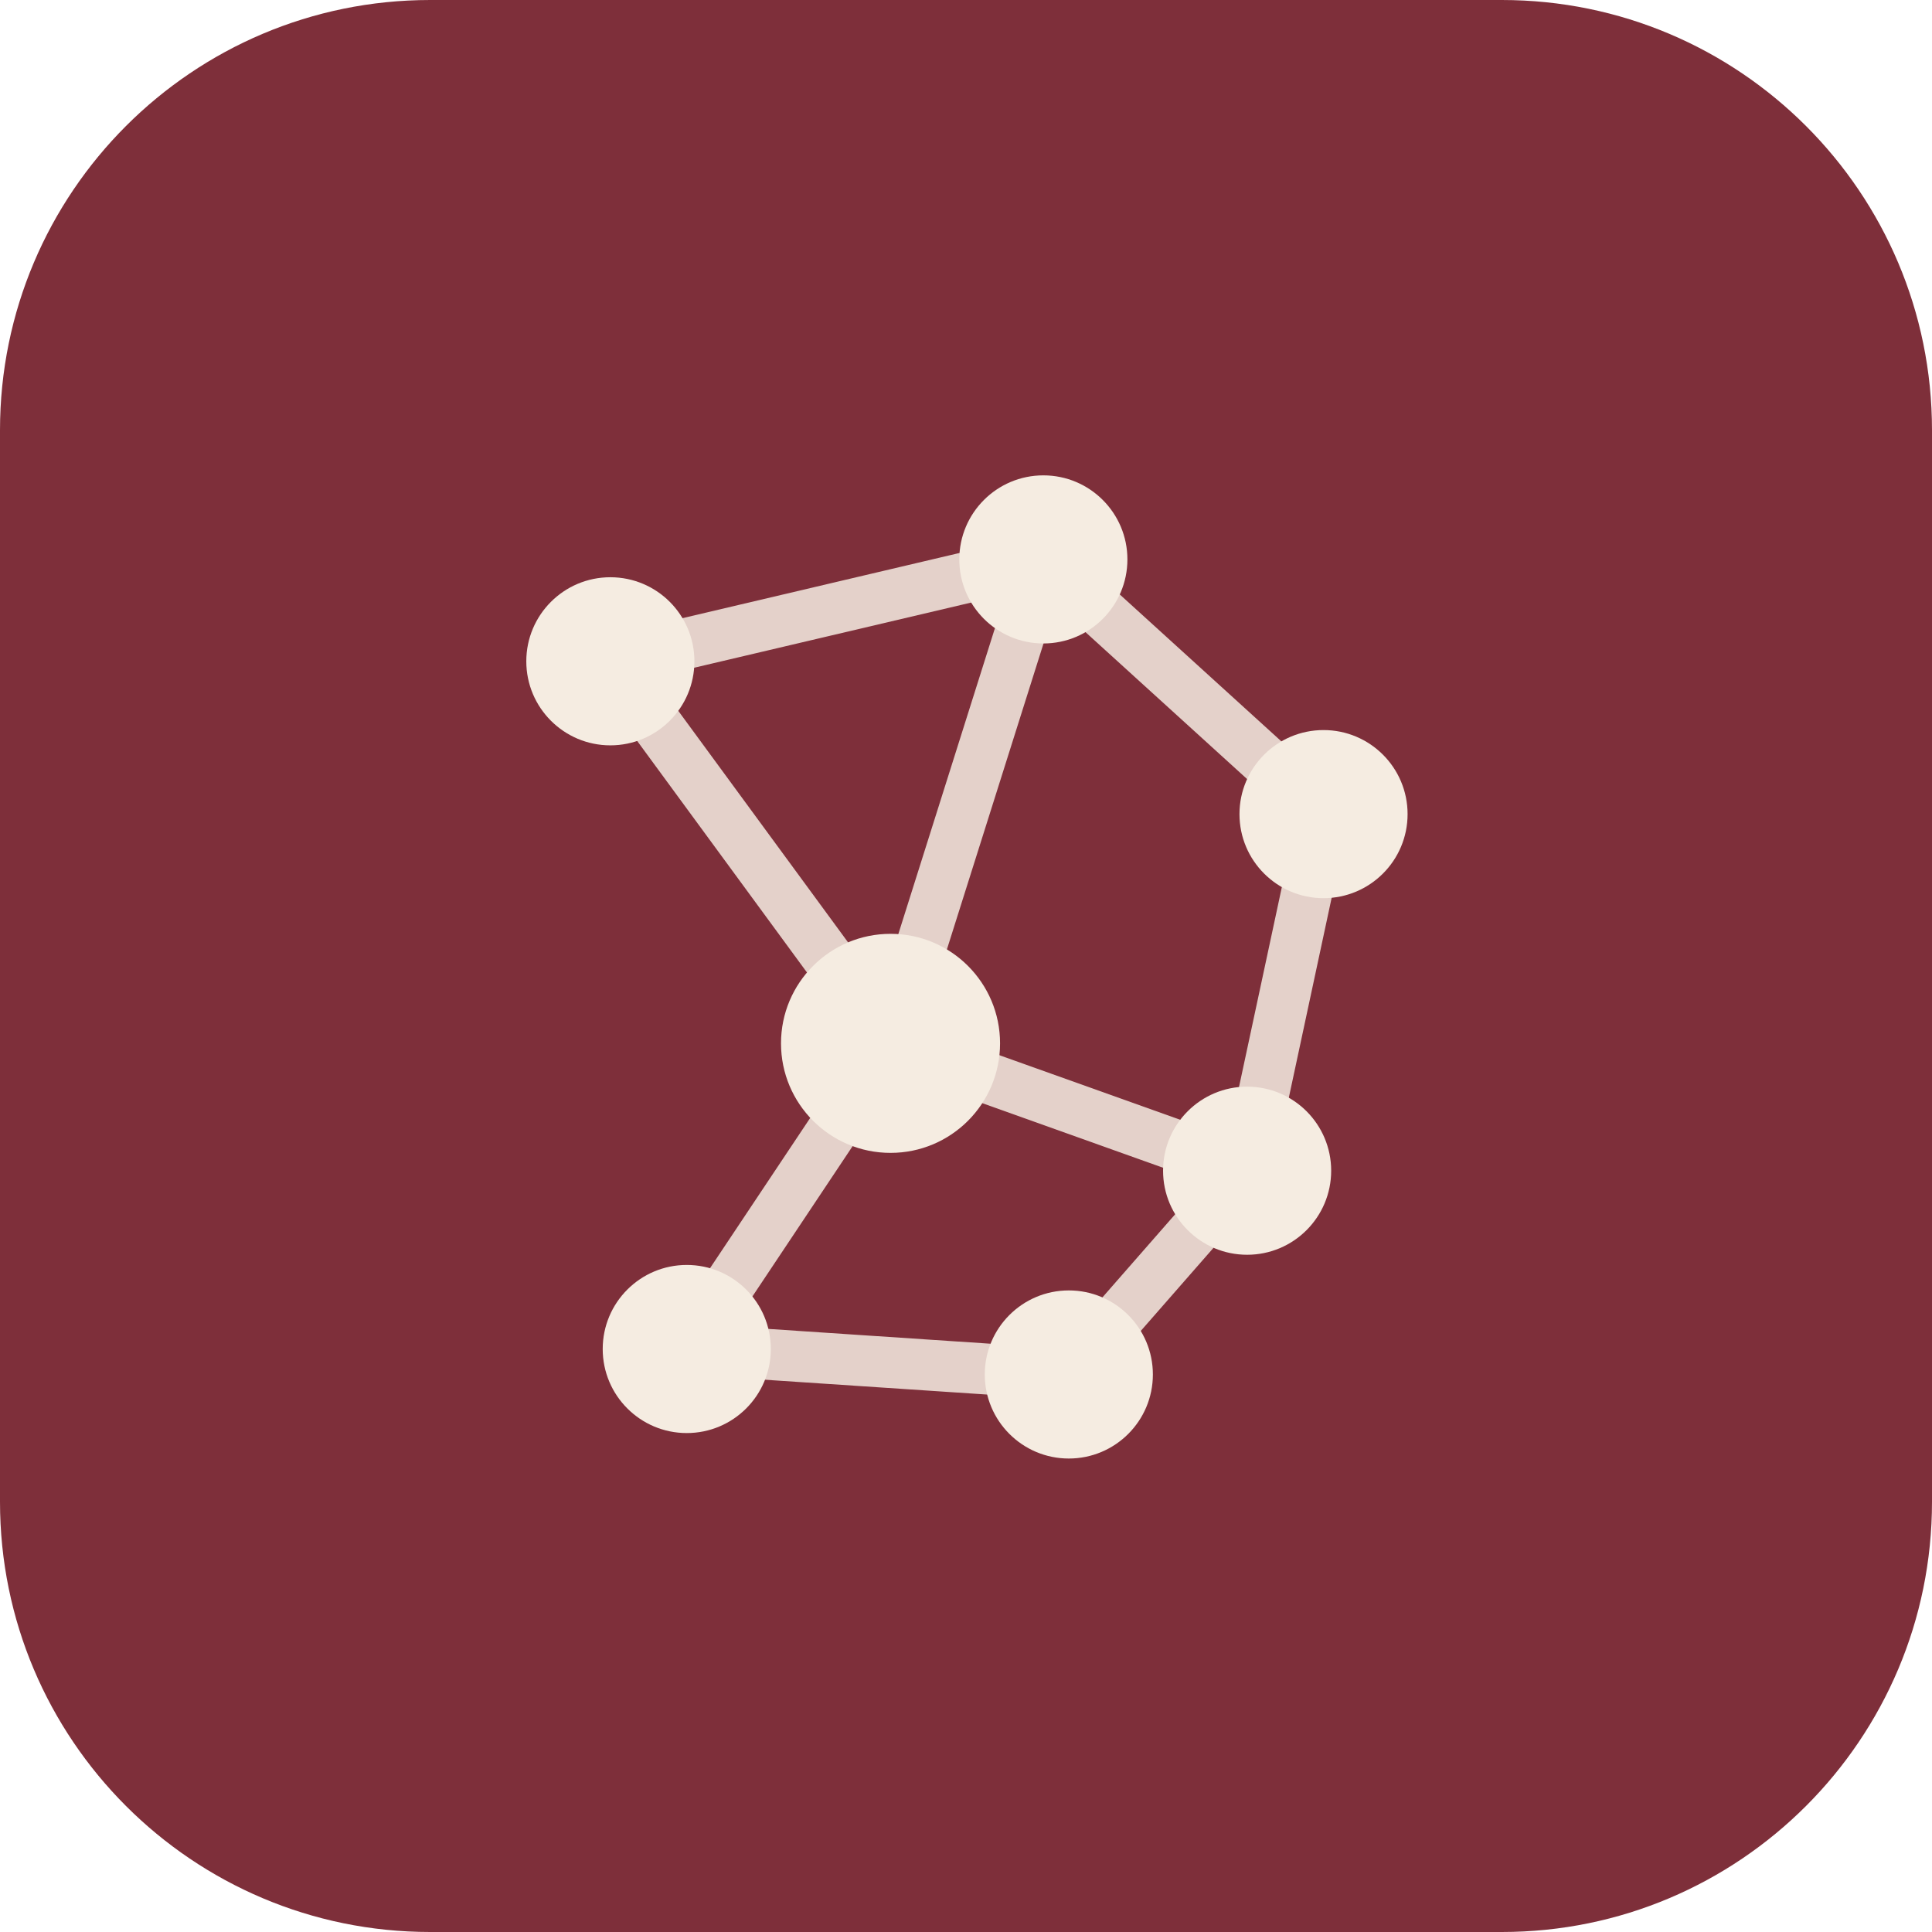
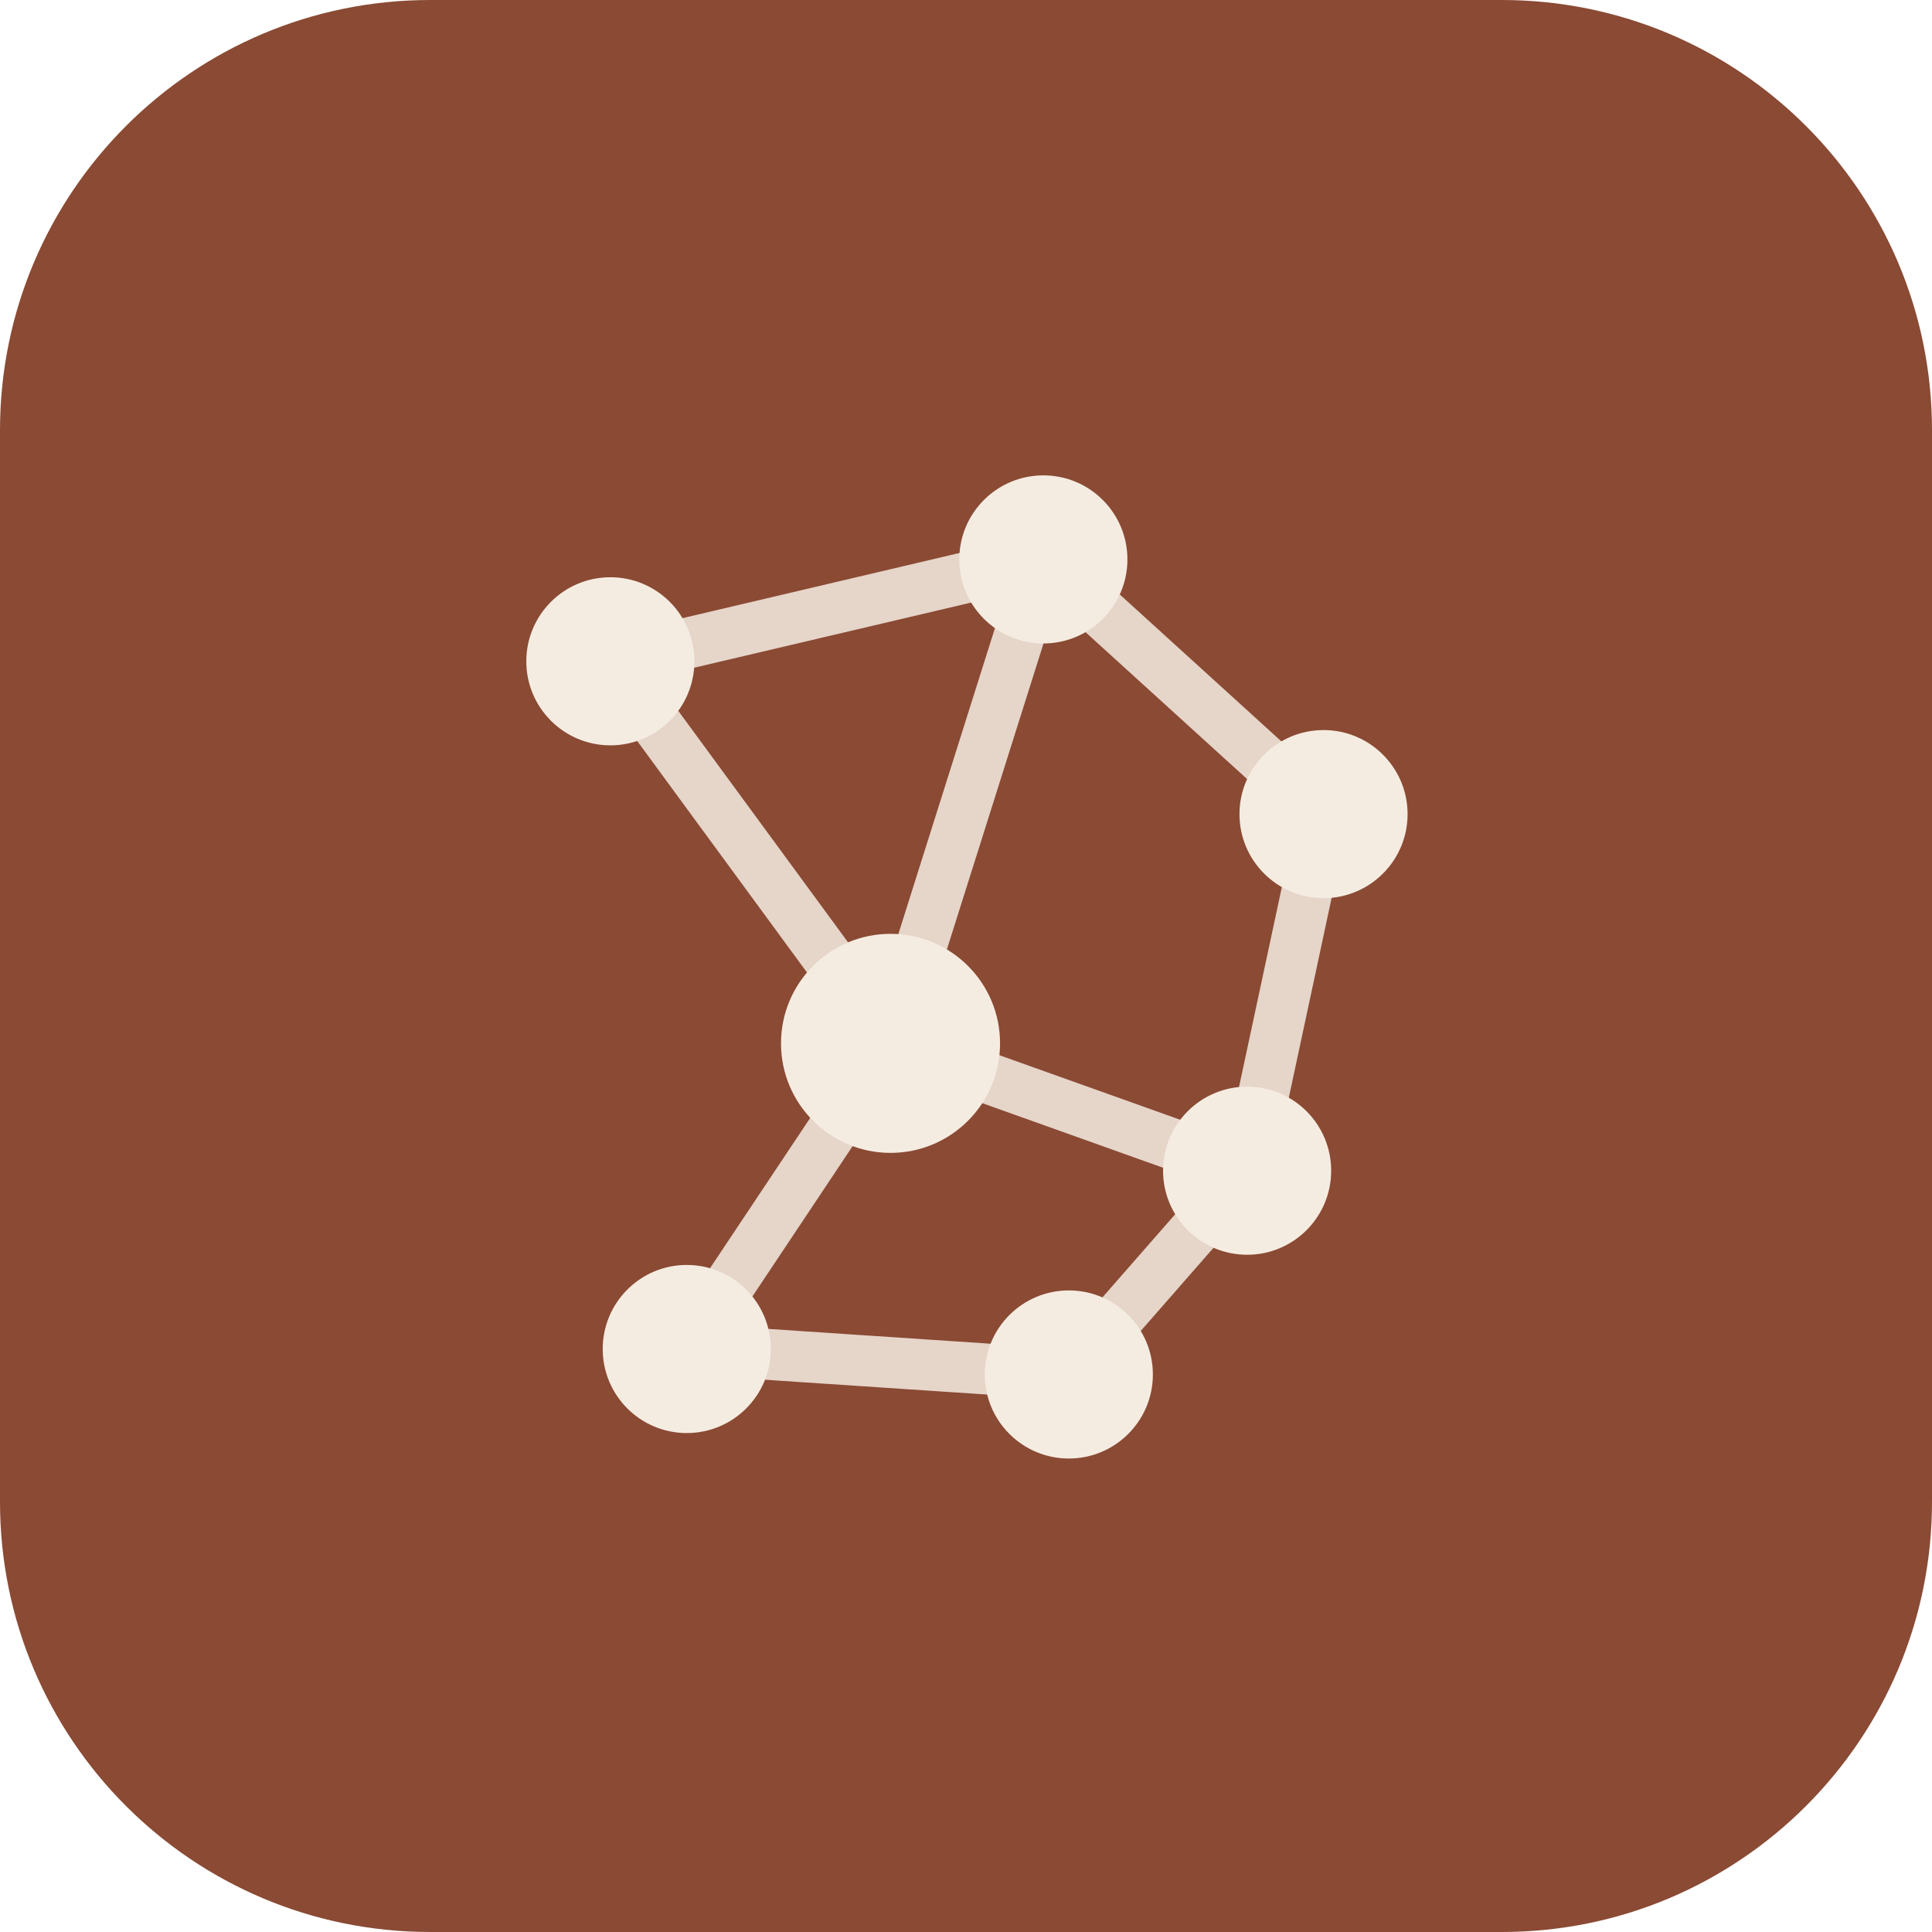
<svg xmlns="http://www.w3.org/2000/svg" width="1024" height="1024" viewBox="0 0 1024 1024">
-   <rect x="0" y="0" width="1024" height="1024" rx="228" ry="228" fill="#7E2F3A" />
+   <rect x="0" y="0" width="1024" height="1024" rx="228" ry="228" fill="#8A4A34" />
  <g transform="translate(148,148) scale(13.5)" fill="none" stroke="#F5ECE1" stroke-width="2" stroke-linecap="round">
    <path d="M13 15 L30 11 M30 11 L41 21 M13 15 L24 30 M30 11 L24 30 M41 21 L38 35 M24 30 L38 35 M24 30 L16 42 M38 35 L31 43 M16 42 L31 43" stroke-opacity="0.86" />
    <g fill="#F5ECE1" stroke="none">
      <circle cx="13" cy="15" r="3.3" />
      <circle cx="30" cy="11" r="3.3" />
      <circle cx="41" cy="21" r="3.3" />
      <circle cx="24" cy="30" r="4.3" />
      <circle cx="38" cy="35" r="3.3" />
      <circle cx="16" cy="42" r="3.3" />
      <circle cx="31" cy="43" r="3.3" />
    </g>
  </g>
</svg>
